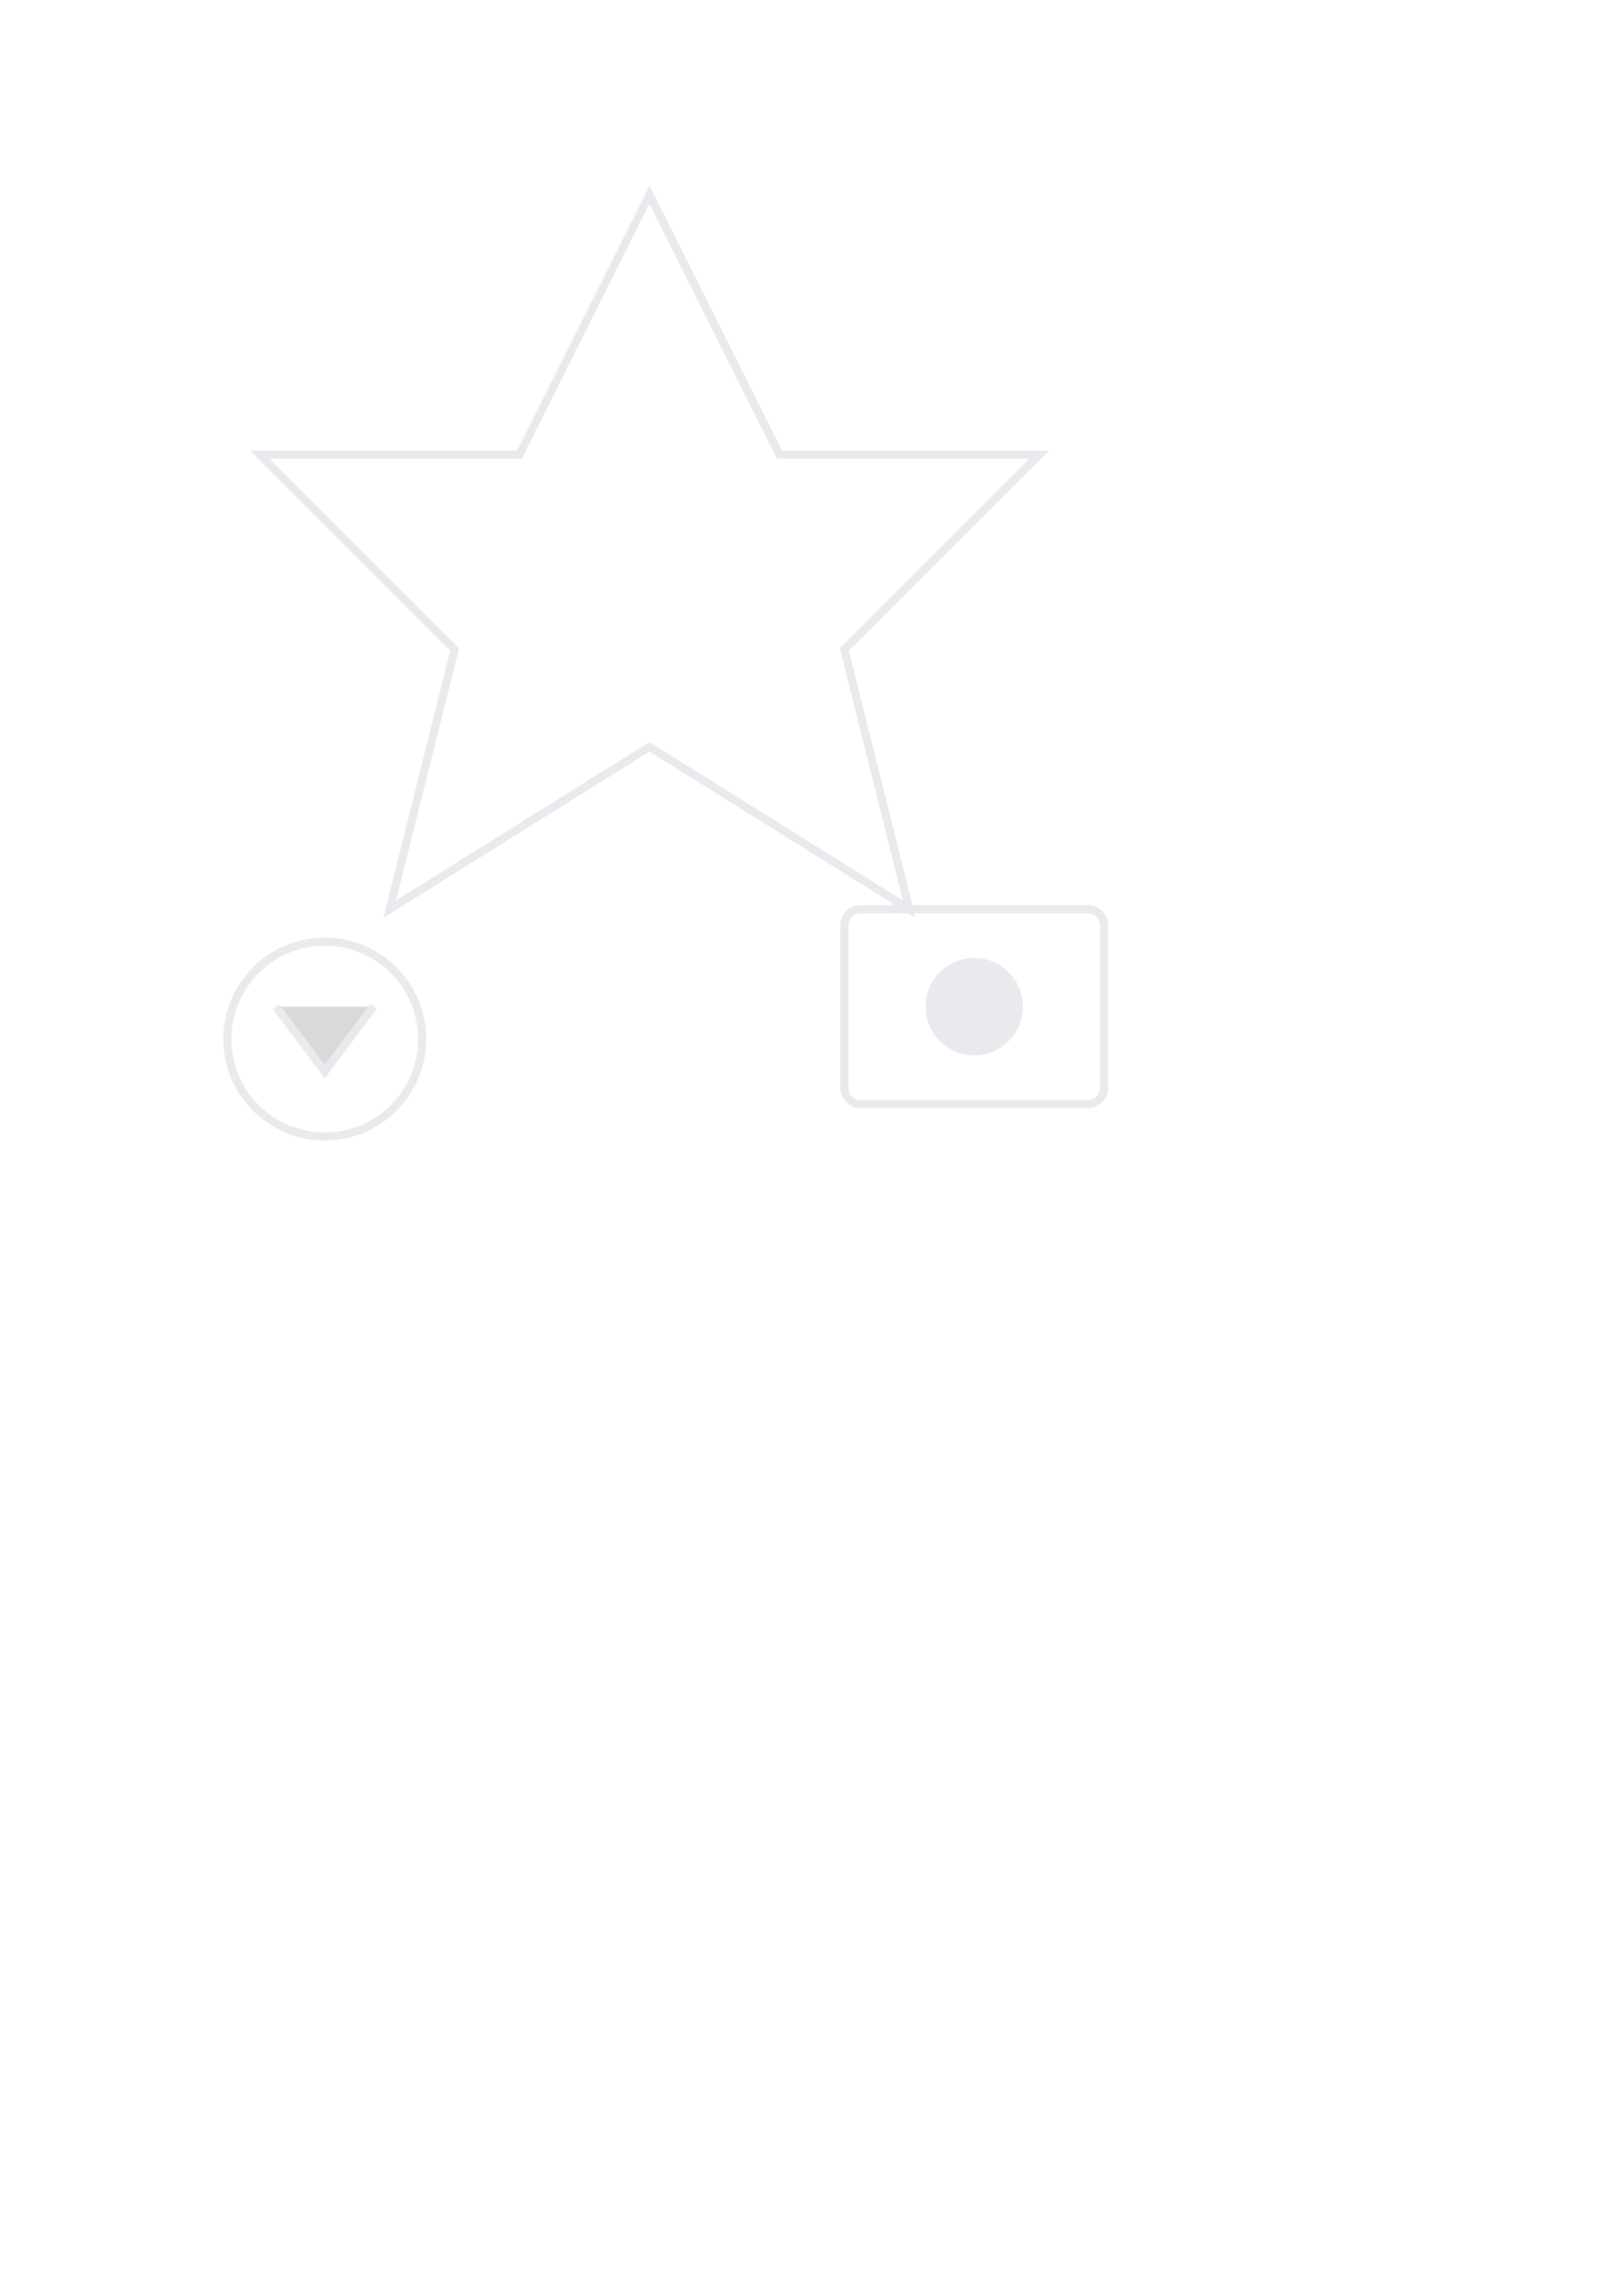
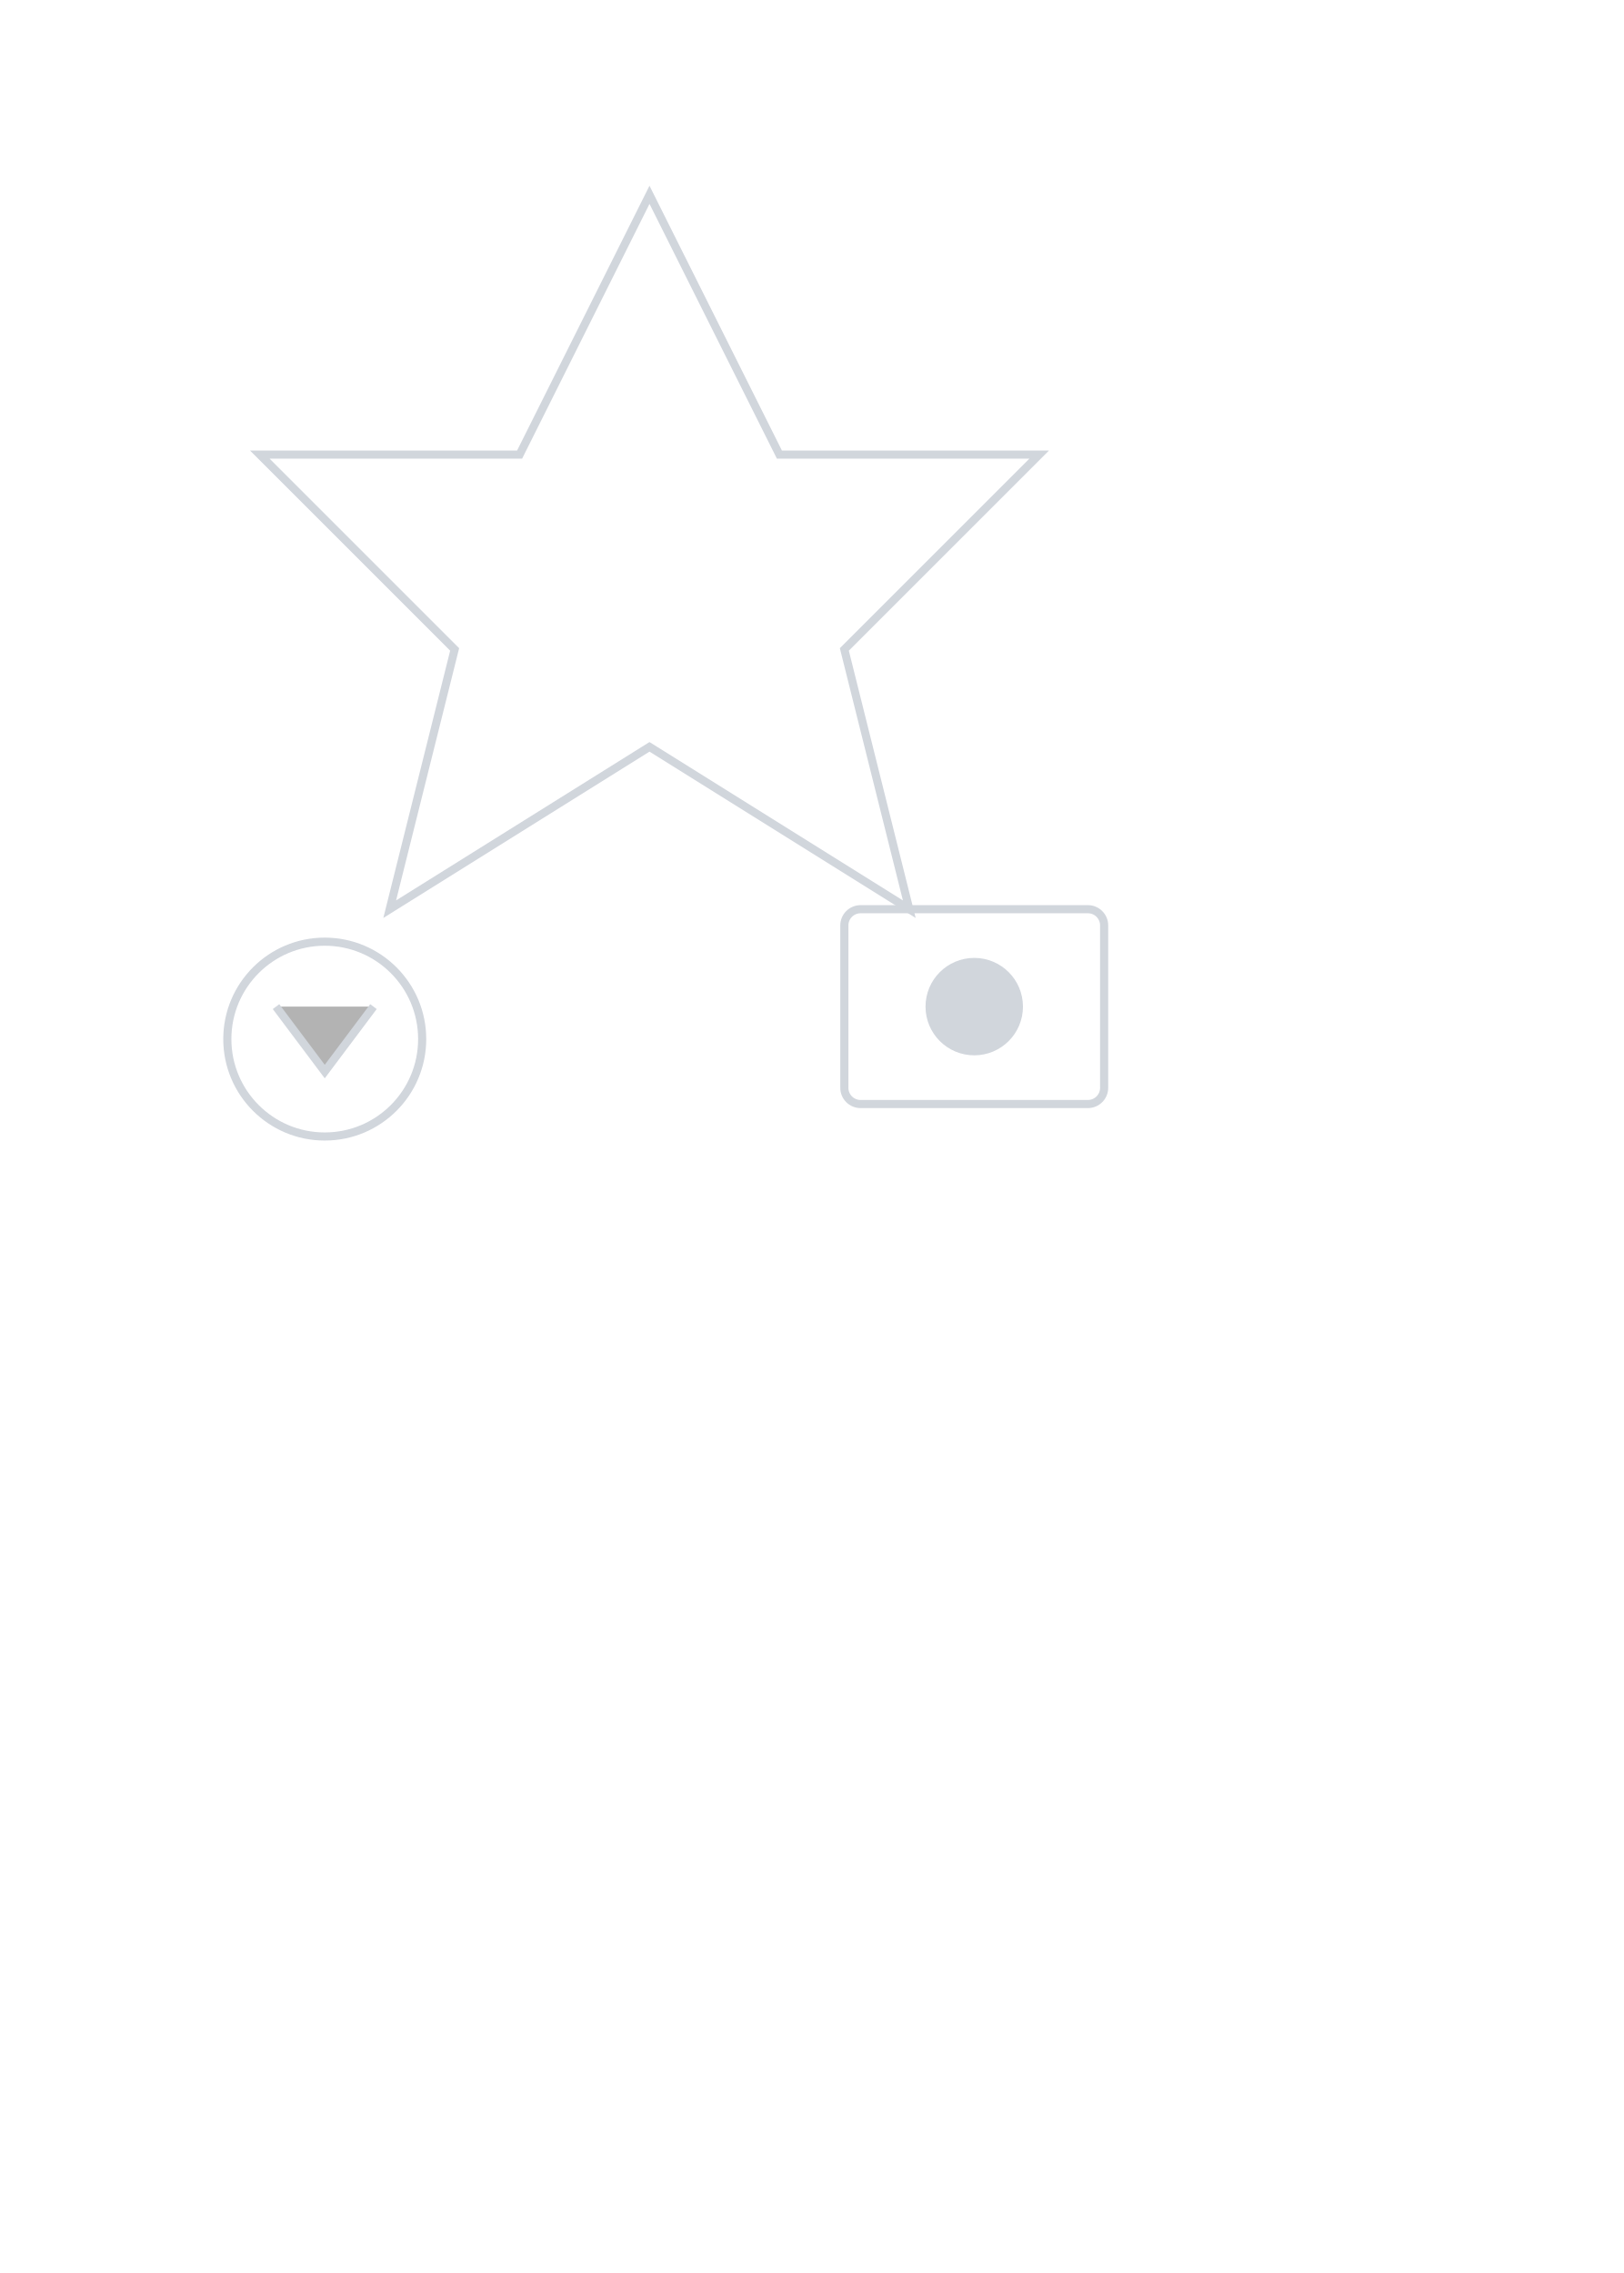
- <svg xmlns="http://www.w3.org/2000/svg" viewBox="0 0 500 700" opacity="0.15">
+ <svg xmlns="http://www.w3.org/2000/svg" viewBox="0 0 500 700" opacity="0.30">
  <polygon points="200,60 240,140 320,140 260,200 280,280 200,230 120,280 140,200 80,140 160,140" fill="none" stroke="#64748B" stroke-width="2.5" />
  <circle cx="100" cy="320" r="30" fill="none" stroke="#64748B" stroke-width="2.5" />
  <path d="M85,310 L100,330 L115,310" stroke="#64748B" stroke-width="2.5" />
  <rect x="260" y="280" width="80" height="60" rx="5" fill="none" stroke="#64748B" stroke-width="2.5" />
  <circle cx="300" cy="310" r="15" fill="#64748B" />
</svg>
